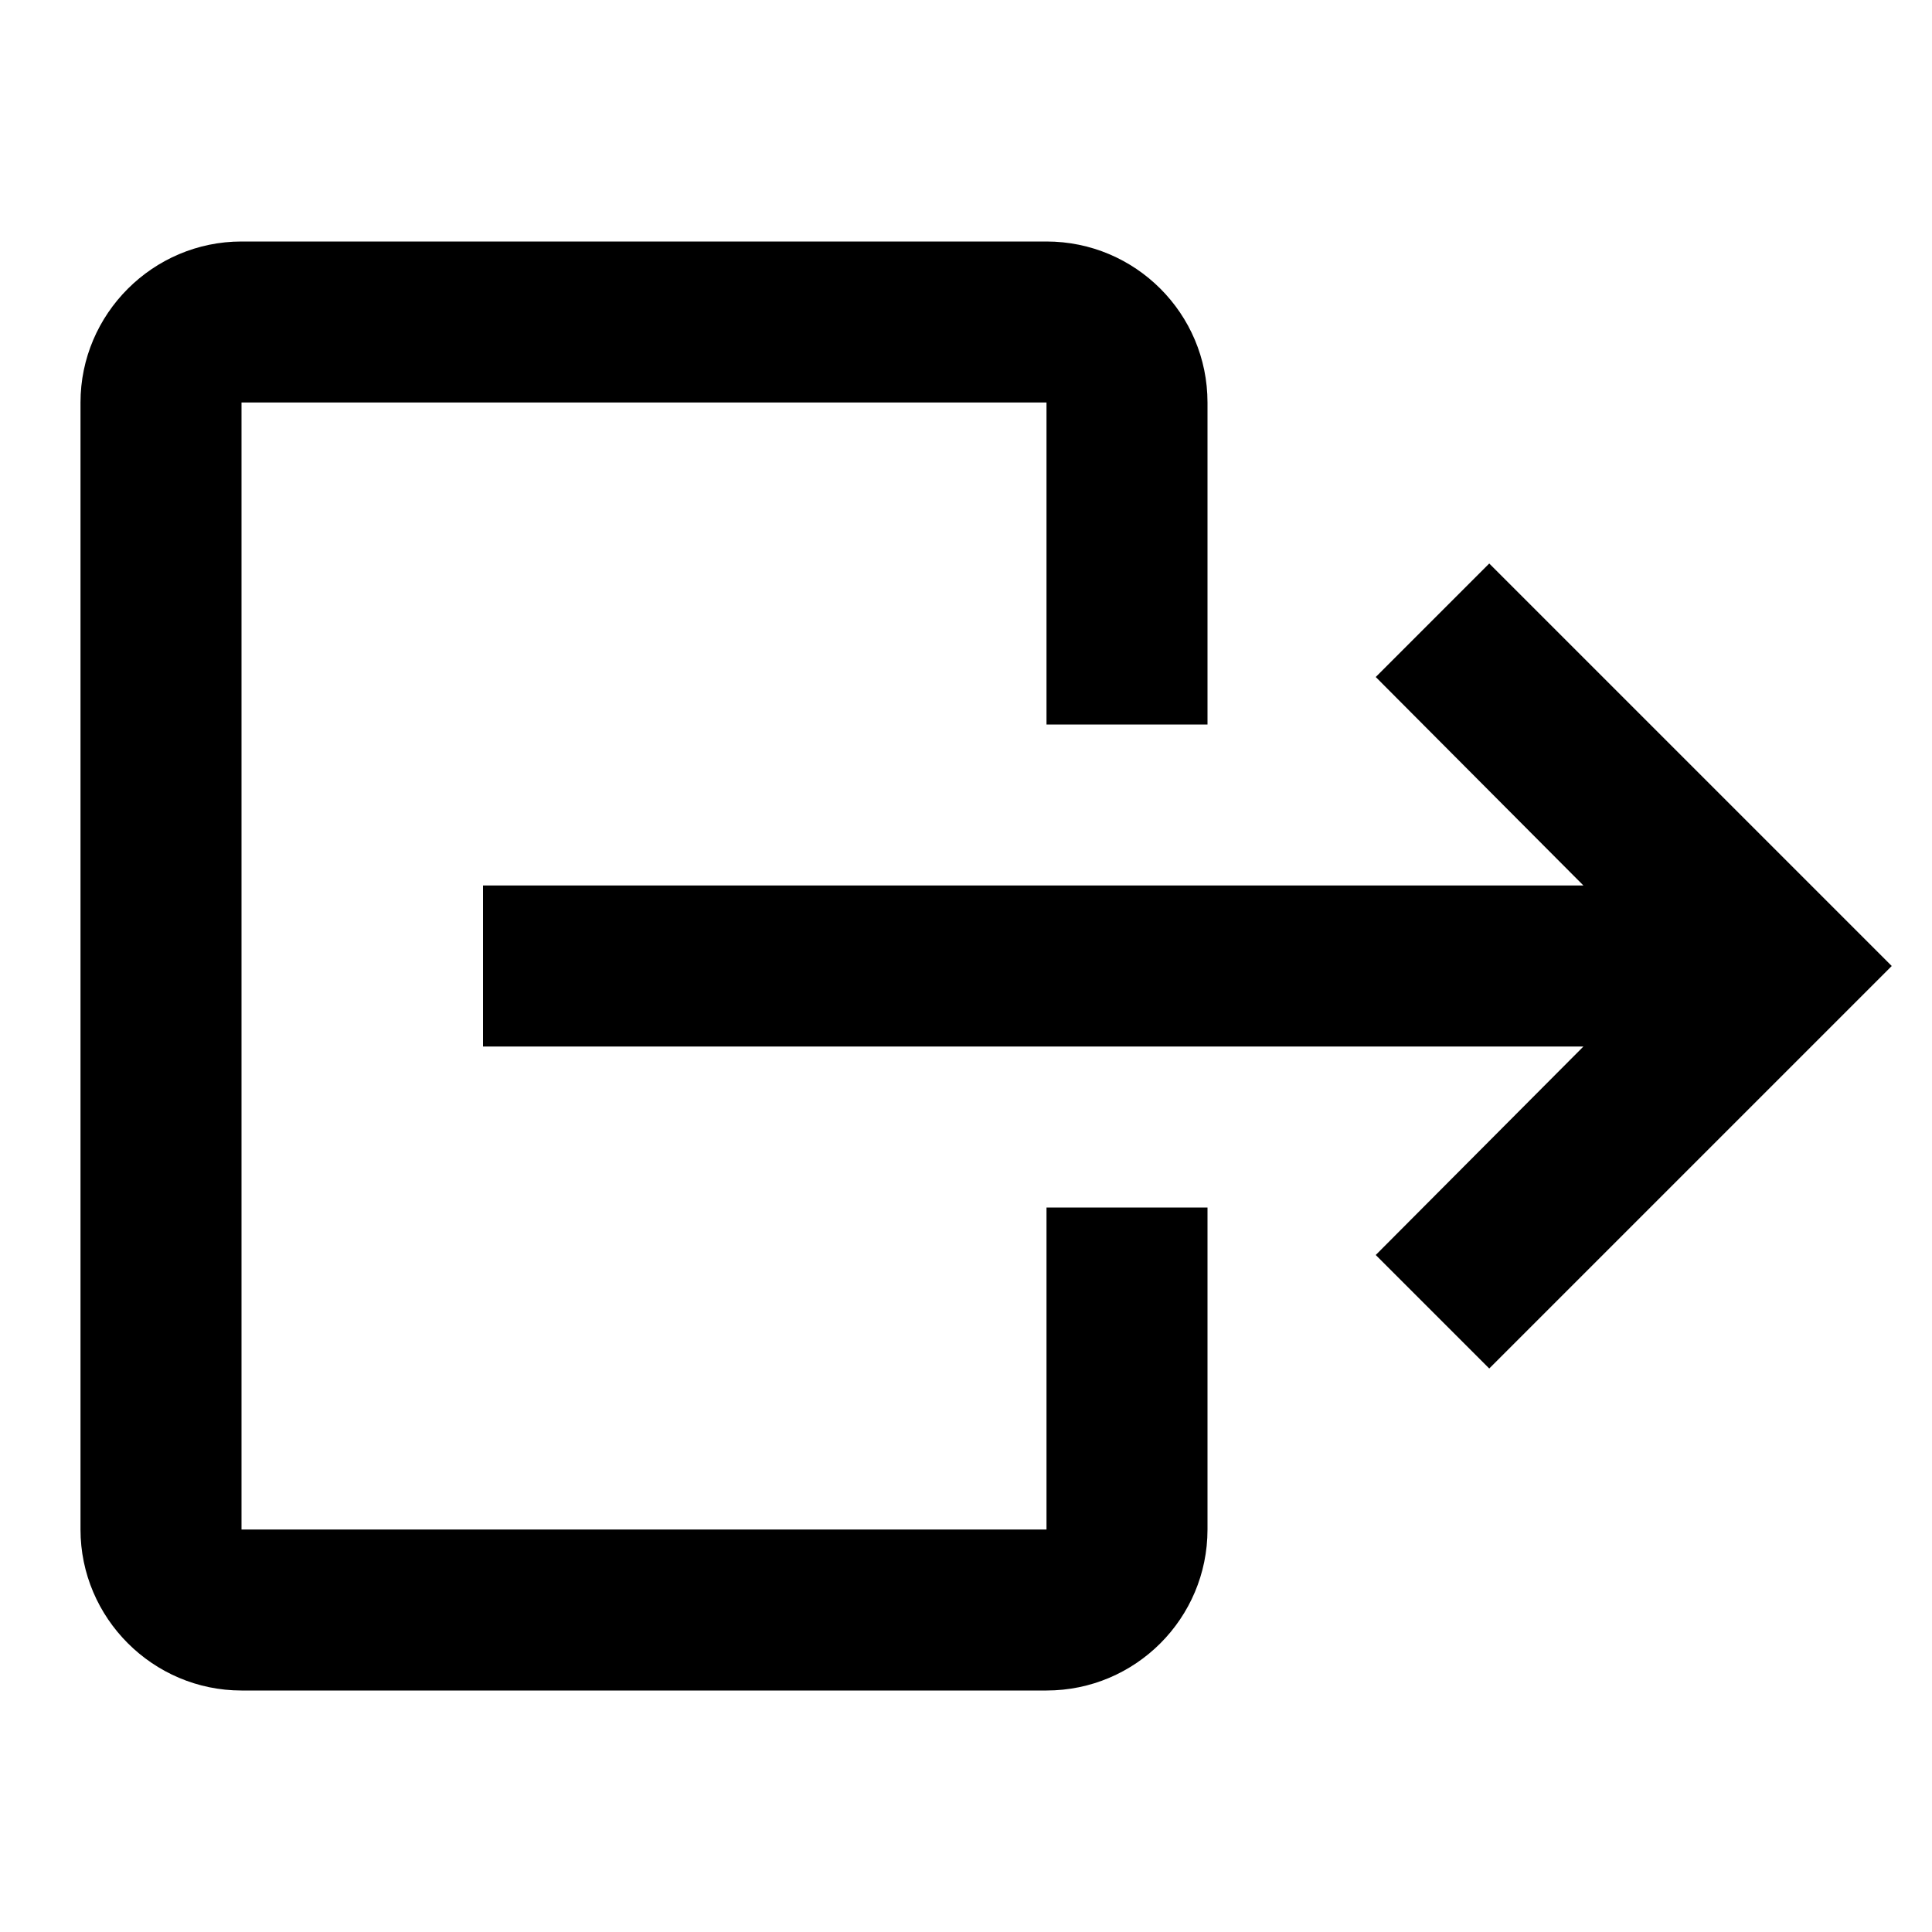
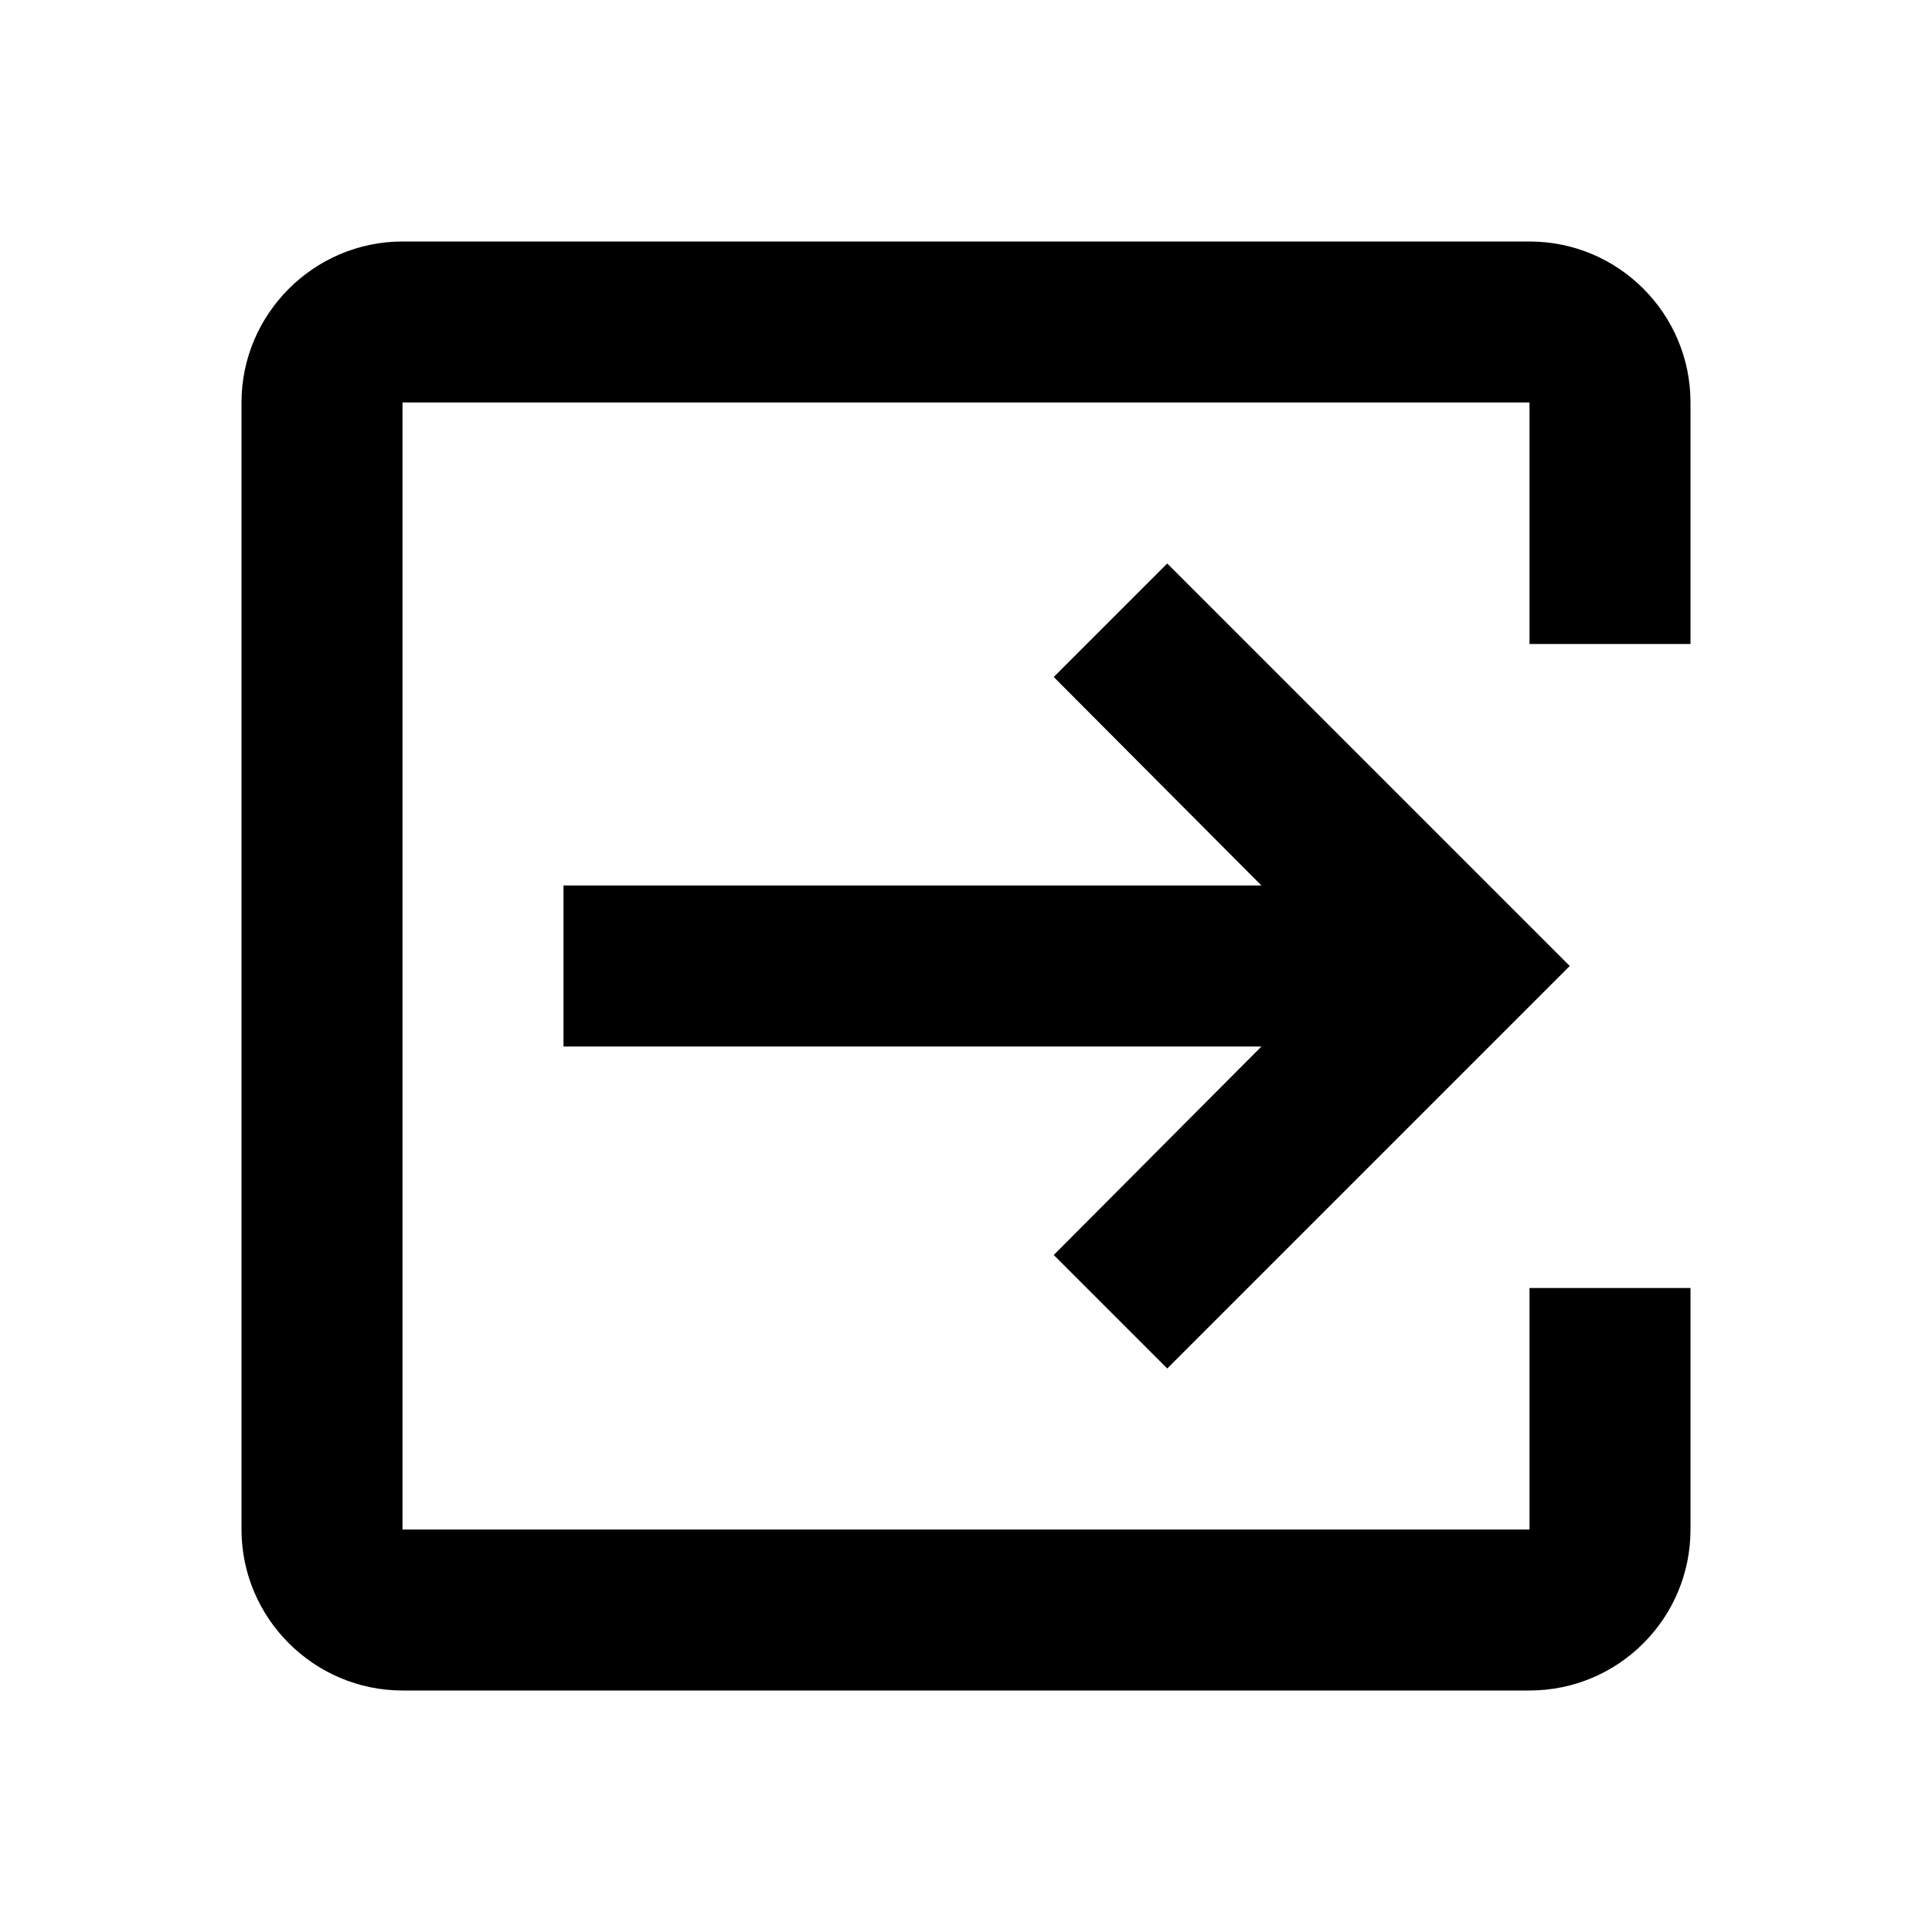
<svg xmlns="http://www.w3.org/2000/svg" width="24" height="24" viewBox="0 0 24 24">
  <path d="M0 0h24v24H0z" fill="none" />
-   <path d="M17.09 15.59L18.5 17l5-5-5-5-1.41 1.41L19.67 11H6v2h13.67z" />
-   <path d="M3 3h10a2 2 0 0 1 2 2v4h-2V5H3v14h10v-4h2v4a2 2 0 0 1-2 2H3c-1.1 0-2-.9-2-2V5c0-1.1.9-2 2-2z" />
+   <path d="M5 3h14a2 2 0 0 1 2 2v3h-2V5H5v14h14v-3h2v3a2 2 0 0 1-2 2H5c-1.1 0-2-.9-2-2V5c0-1.1.9-2 2-2z" />
+   <path d="M13.09 15.59L14.5 17l5-5-5-5-1.41 1.41L15.67 11H7v2h8.67z" />
</svg>
